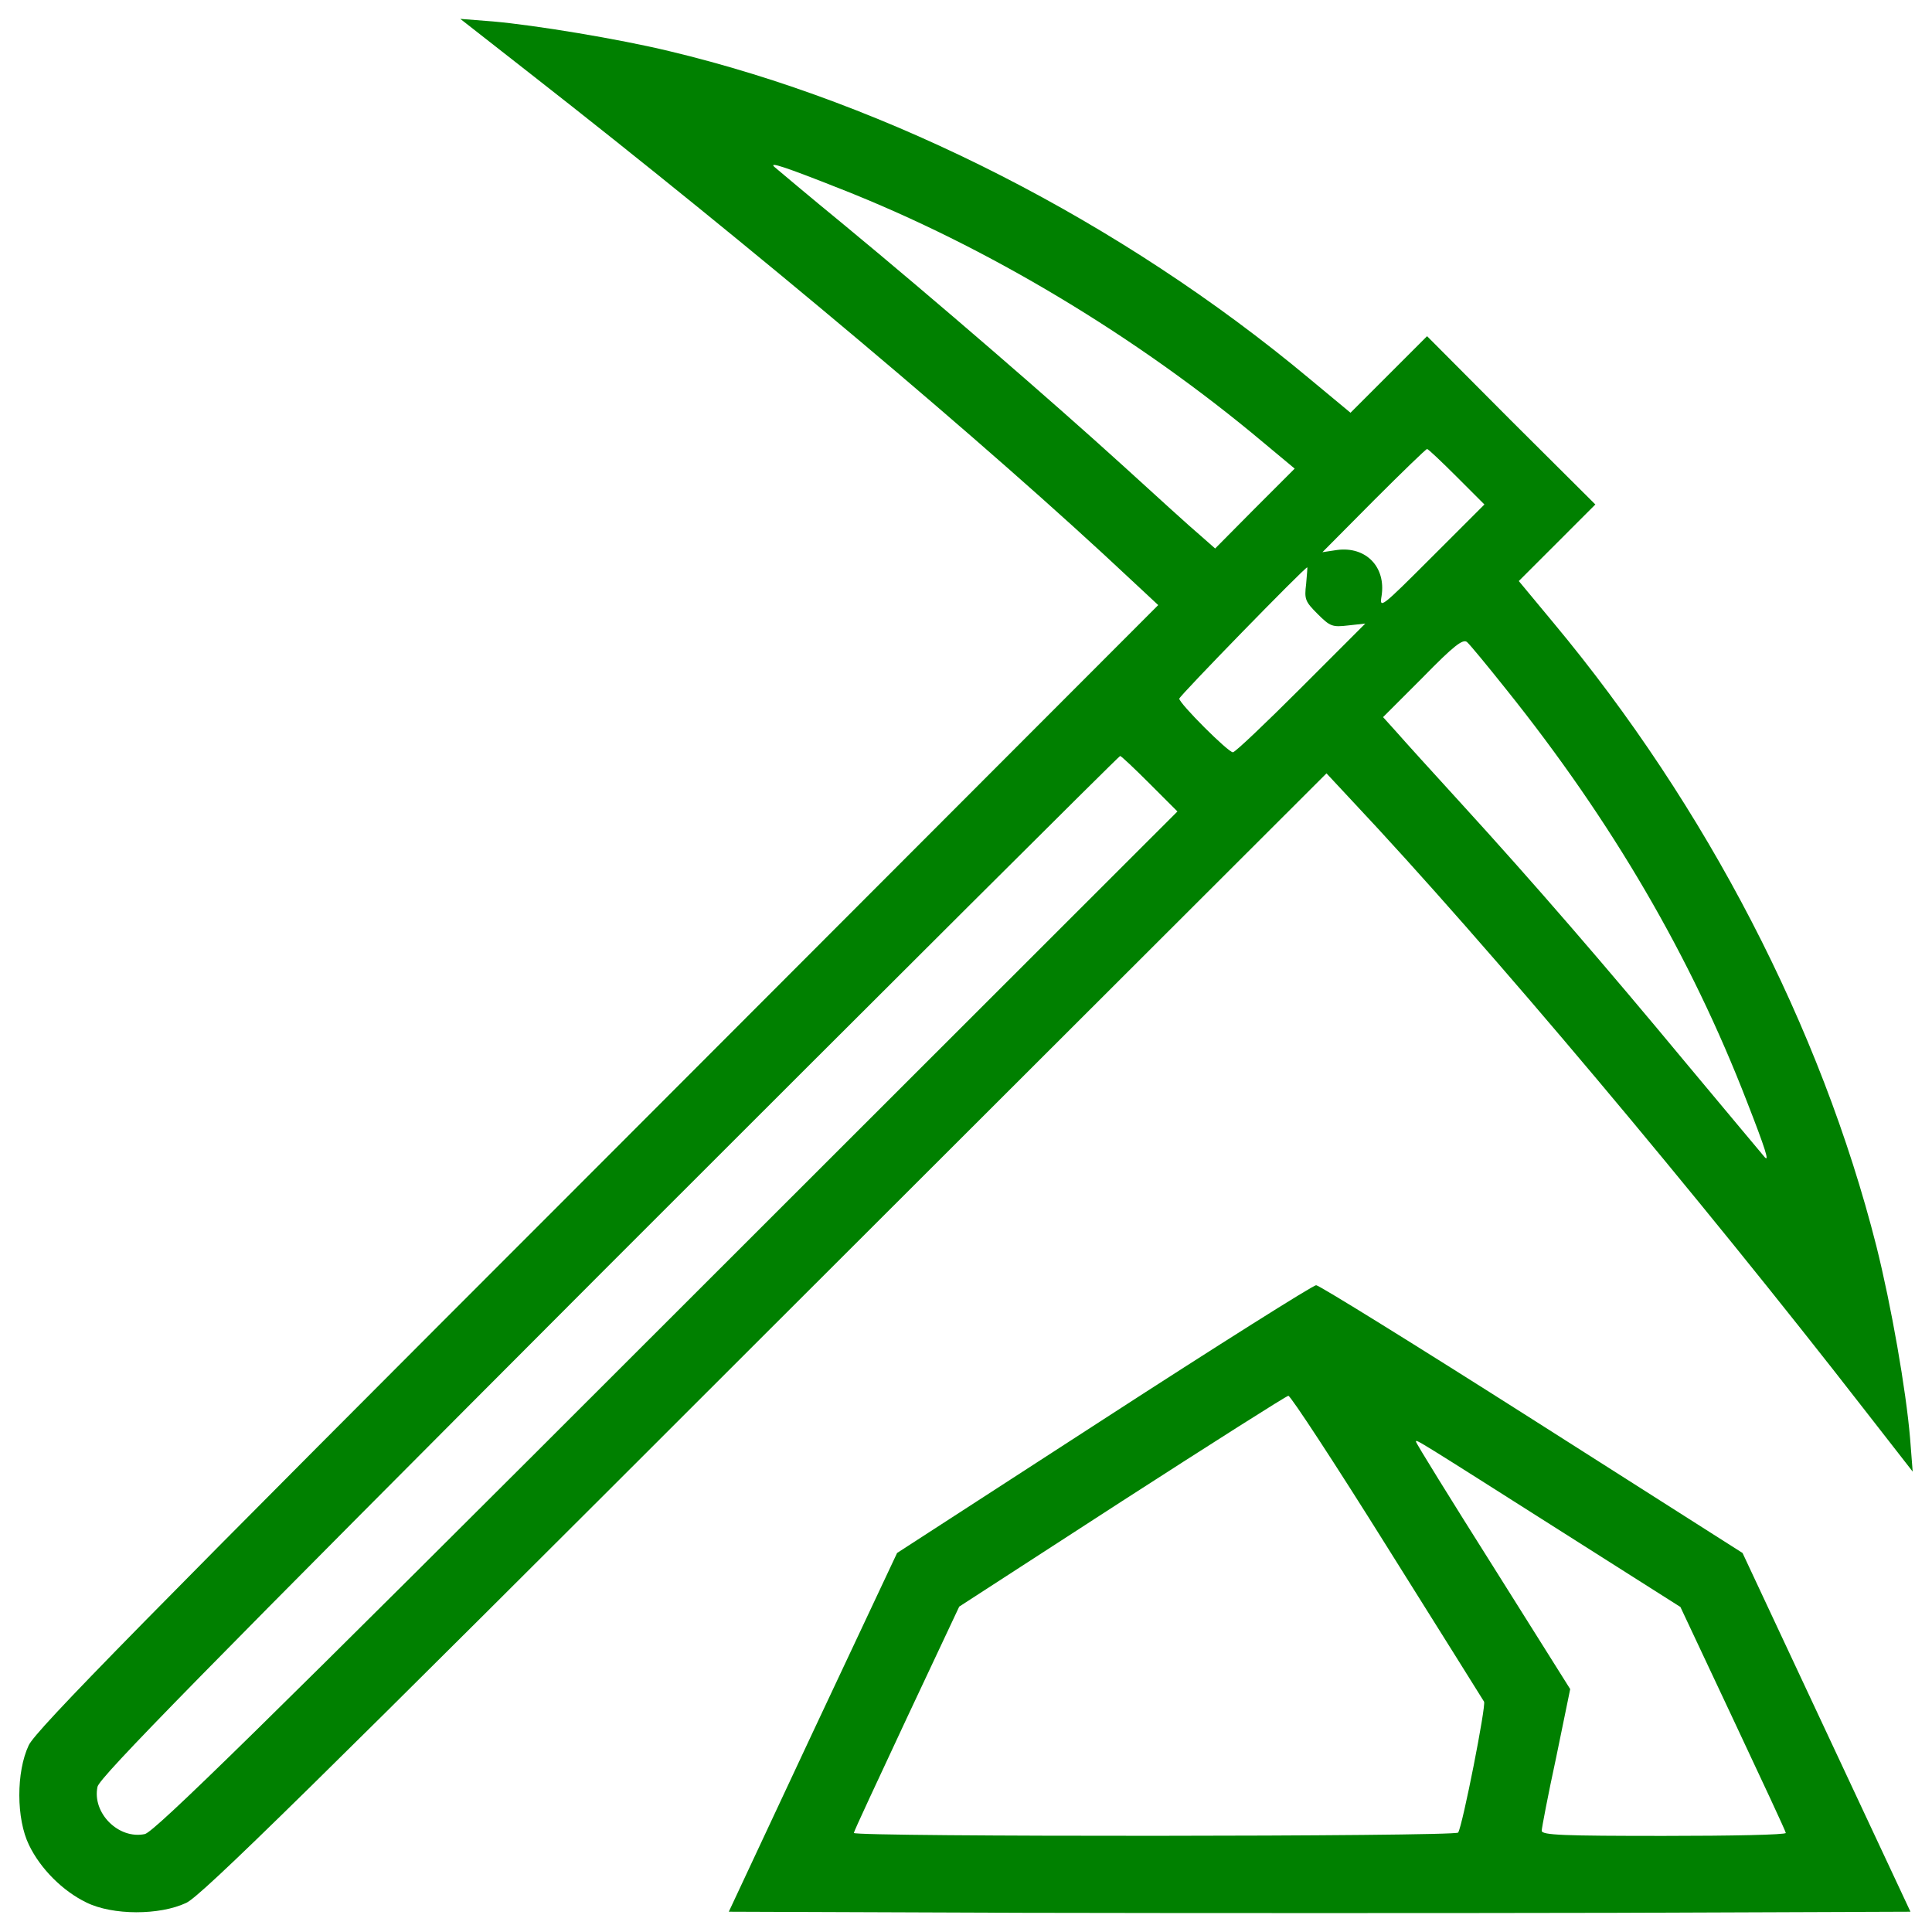
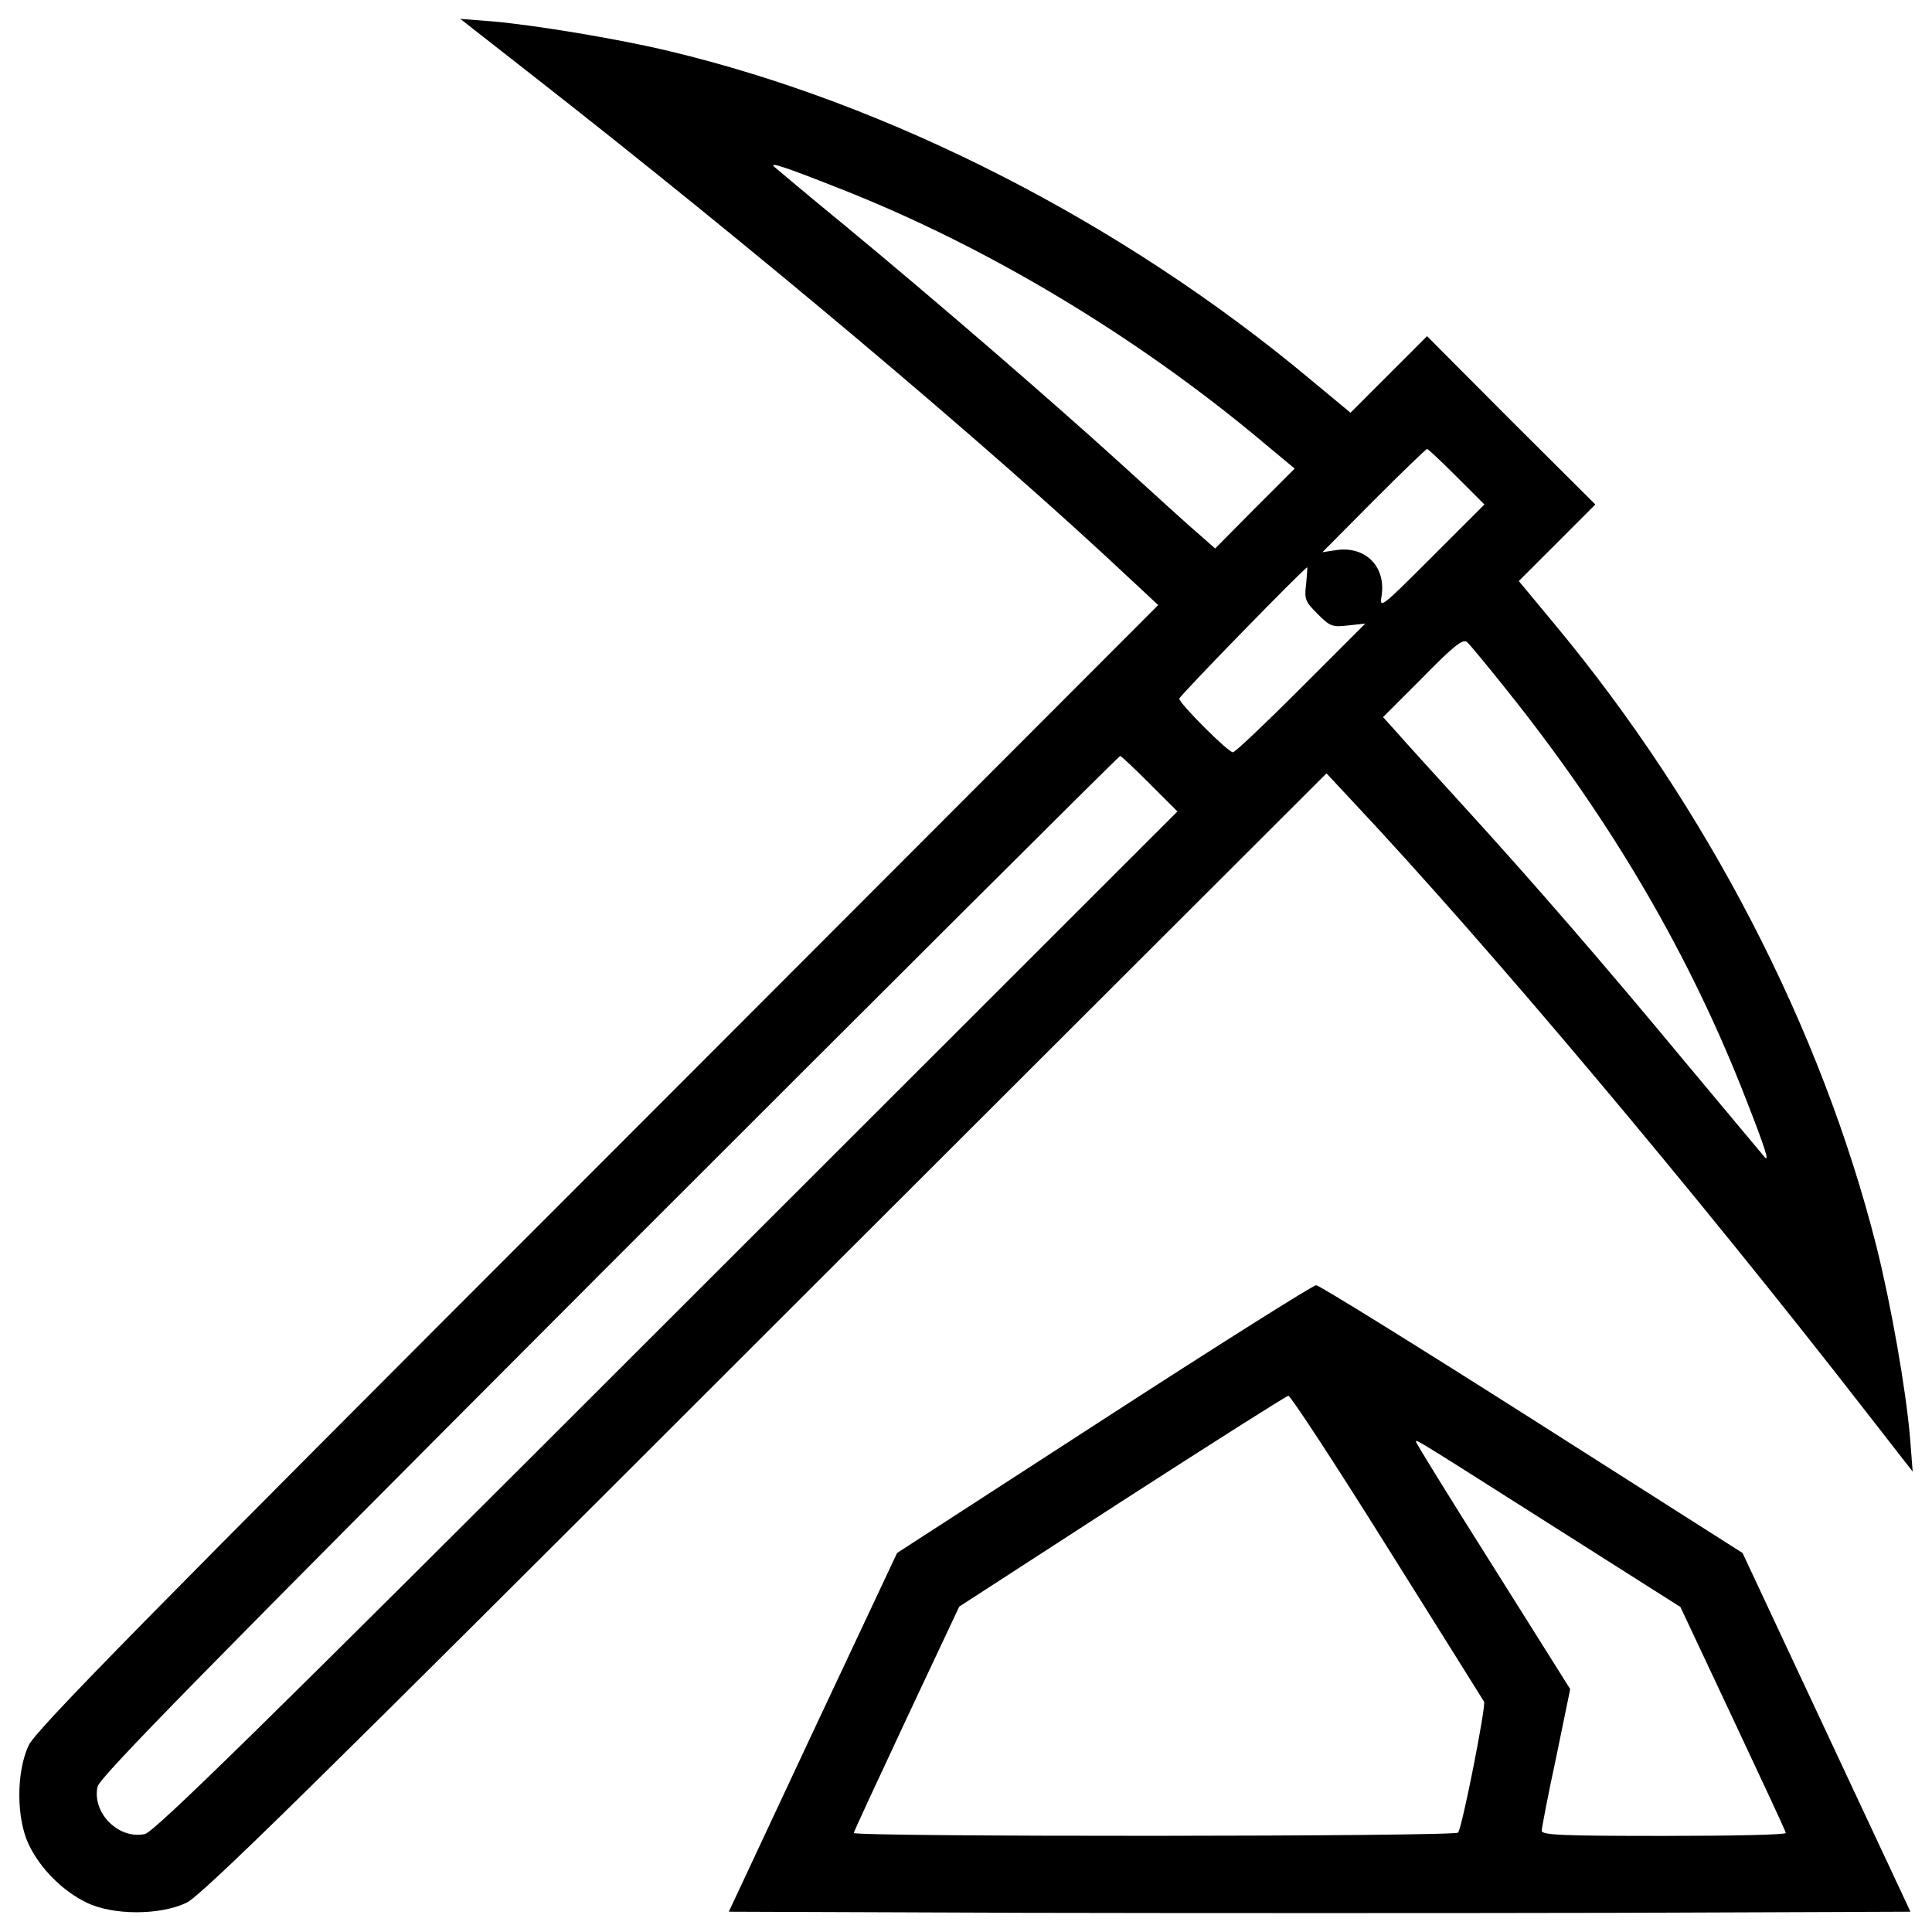
- <svg xmlns="http://www.w3.org/2000/svg" version="1.1" x="0px" y="0px" viewBox="0 0 1000 1000" enable-background="new 0 0 1000 1000" xml:space="preserve" fill="green">
+ <svg xmlns="http://www.w3.org/2000/svg" version="1.1" x="0px" y="0px" viewBox="0 0 1000 1000" enable-background="new 0 0 1000 1000" xml:space="preserve">
  <g>
    <g transform="translate(0,512) scale(0.1,-0.1)">
      <path d="M2744.4,4739C3891,3843.1,5118.1,2811.3,5853.2,2120.2l141.7-132.1l-2900.2-2904C736.3-3274.3,185-3835.2,148.6-3913.7c-65.1-137.8-65.1-381,1.9-516.9c59.3-122.5,174.2-237.4,296.7-296.7c135.9-67,379-67,516.9-1.9c78.5,36.4,639.4,587.7,2997.8,2946.1l2904,2900.2l132.1-141.7C7698.6,230.8,8785.9-1063.3,9656.9-2185l243.1-312l-13.4,172.3c-21.1,250.8-97.6,687.2-174.2,993.5C9425.3-198,8833.7,944.8,8039.3,1898.1l-178,214.4l199.1,199.1l197.2,197.2l-436.5,434.6l-434.6,436.5l-197.2-197.2l-199.1-199.1l-214.4,178c-970.6,809.7-2172.7,1422.3-3313.6,1694.2c-262.3,63.2-693,134-909.3,153.1l-170.4,13.4L2744.4,4739z M4352.4,4141.7c754.2-296.7,1531.4-761.9,2188-1313.2l160.8-134l-206.7-206.7L6289.6,2281l-80.4,70.8c-46,38.3-222.1,199.1-392.4,354.1c-379,344.6-982,865.3-1445.3,1248.1c-189.5,155.1-352.2,292.9-363.7,302.5C3979.1,4283.4,4057.6,4258.5,4352.4,4141.7z M7539.7,2652.4l143.6-143.6L7411.4,2237c-264.2-264.2-271.8-269.9-260.3-201c23,149.3-80.4,256.5-229.7,237.4l-76.6-11.5l266.1,268c145.5,145.5,269.9,266.1,275.7,266.1C7392.3,2796,7461.2,2730.9,7539.7,2652.4z M6760.5,2097.2c-9.6-78.5-5.7-90,59.4-155.1c65.1-65.1,76.6-68.9,158.9-59.3l88,9.6l-333.1-333.1c-183.8-183.8-340.8-333.1-352.2-333.1c-24.9,0-277.6,252.7-277.6,277.6c0,13.4,649,679.6,662.3,679.6C6768.2,2183.4,6764.4,2145.1,6760.5,2097.2z M7796.2,1551.7c547.5-683.4,955.2-1382.1,1246.2-2134.4c95.7-245,116.8-313.9,91.9-287.1c-9.6,11.5-189.5,225.9-400.1,478.6c-428.8,516.9-792.5,938-1175.4,1357.2c-141.7,155.1-291,319.7-329.3,363.7l-70.8,78.5l204.8,204.8c162.7,166.5,208.7,201,229.7,183.8C7608.6,1783.3,7698.6,1674.2,7796.2,1551.7z M5950.8,1063.5l143.6-143.6L3452.7-1719.9C1337.4-3835.2,799.4-4361.6,749.7-4373.1c-135.9-28.7-273.7,109.1-245,245c11.5,49.8,537.9,585.8,2647.5,2699.2c1449.1,1449.1,2639.8,2636,2645.6,2636C5803.4,1207.1,5872.3,1142,5950.8,1063.5z" />
      <path d="M5713.4-2225.2l-1070.1-693l-436.5-928.4l-434.5-928.4l1529.5-5.7c840.4-1.9,2216.8-1.9,3059.1,0l1527.6,5.7L9454-3846.6l-434.6,928.4l-1089.2,693c-599.2,381-1102.6,693-1118,693S6301.1-1844.3,5713.4-2225.2z M7177.9-2883.8c269.9-430.7,495.8-790.6,503.5-804c11.5-19.1-111-641.3-134-677.6c-11.5-21.1-3128-23-3128-1.9c0,7.7,124.4,273.7,273.7,593.4l271.8,578.1l842.3,545.6c463.3,298.6,851.9,545.6,861.4,545.6C6680.1-2104.6,6909.9-2455,7177.9-2883.8z M8085.2-2809.1l612.6-388.6l271.8-578.1c149.3-317.8,273.7-583.9,273.7-591.5c0-9.6-283.3-15.3-631.7-15.3c-518.8,0-631.7,3.8-631.7,26.8c0,13.4,32.5,183.8,74.7,379l72.7,354.1l-398.2,633.6c-220.1,348.4-400.1,639.4-400.1,647.1C7329.1-2328.6,7325.3-2326.7,8085.2-2809.1z" />
    </g>
  </g>
</svg>
